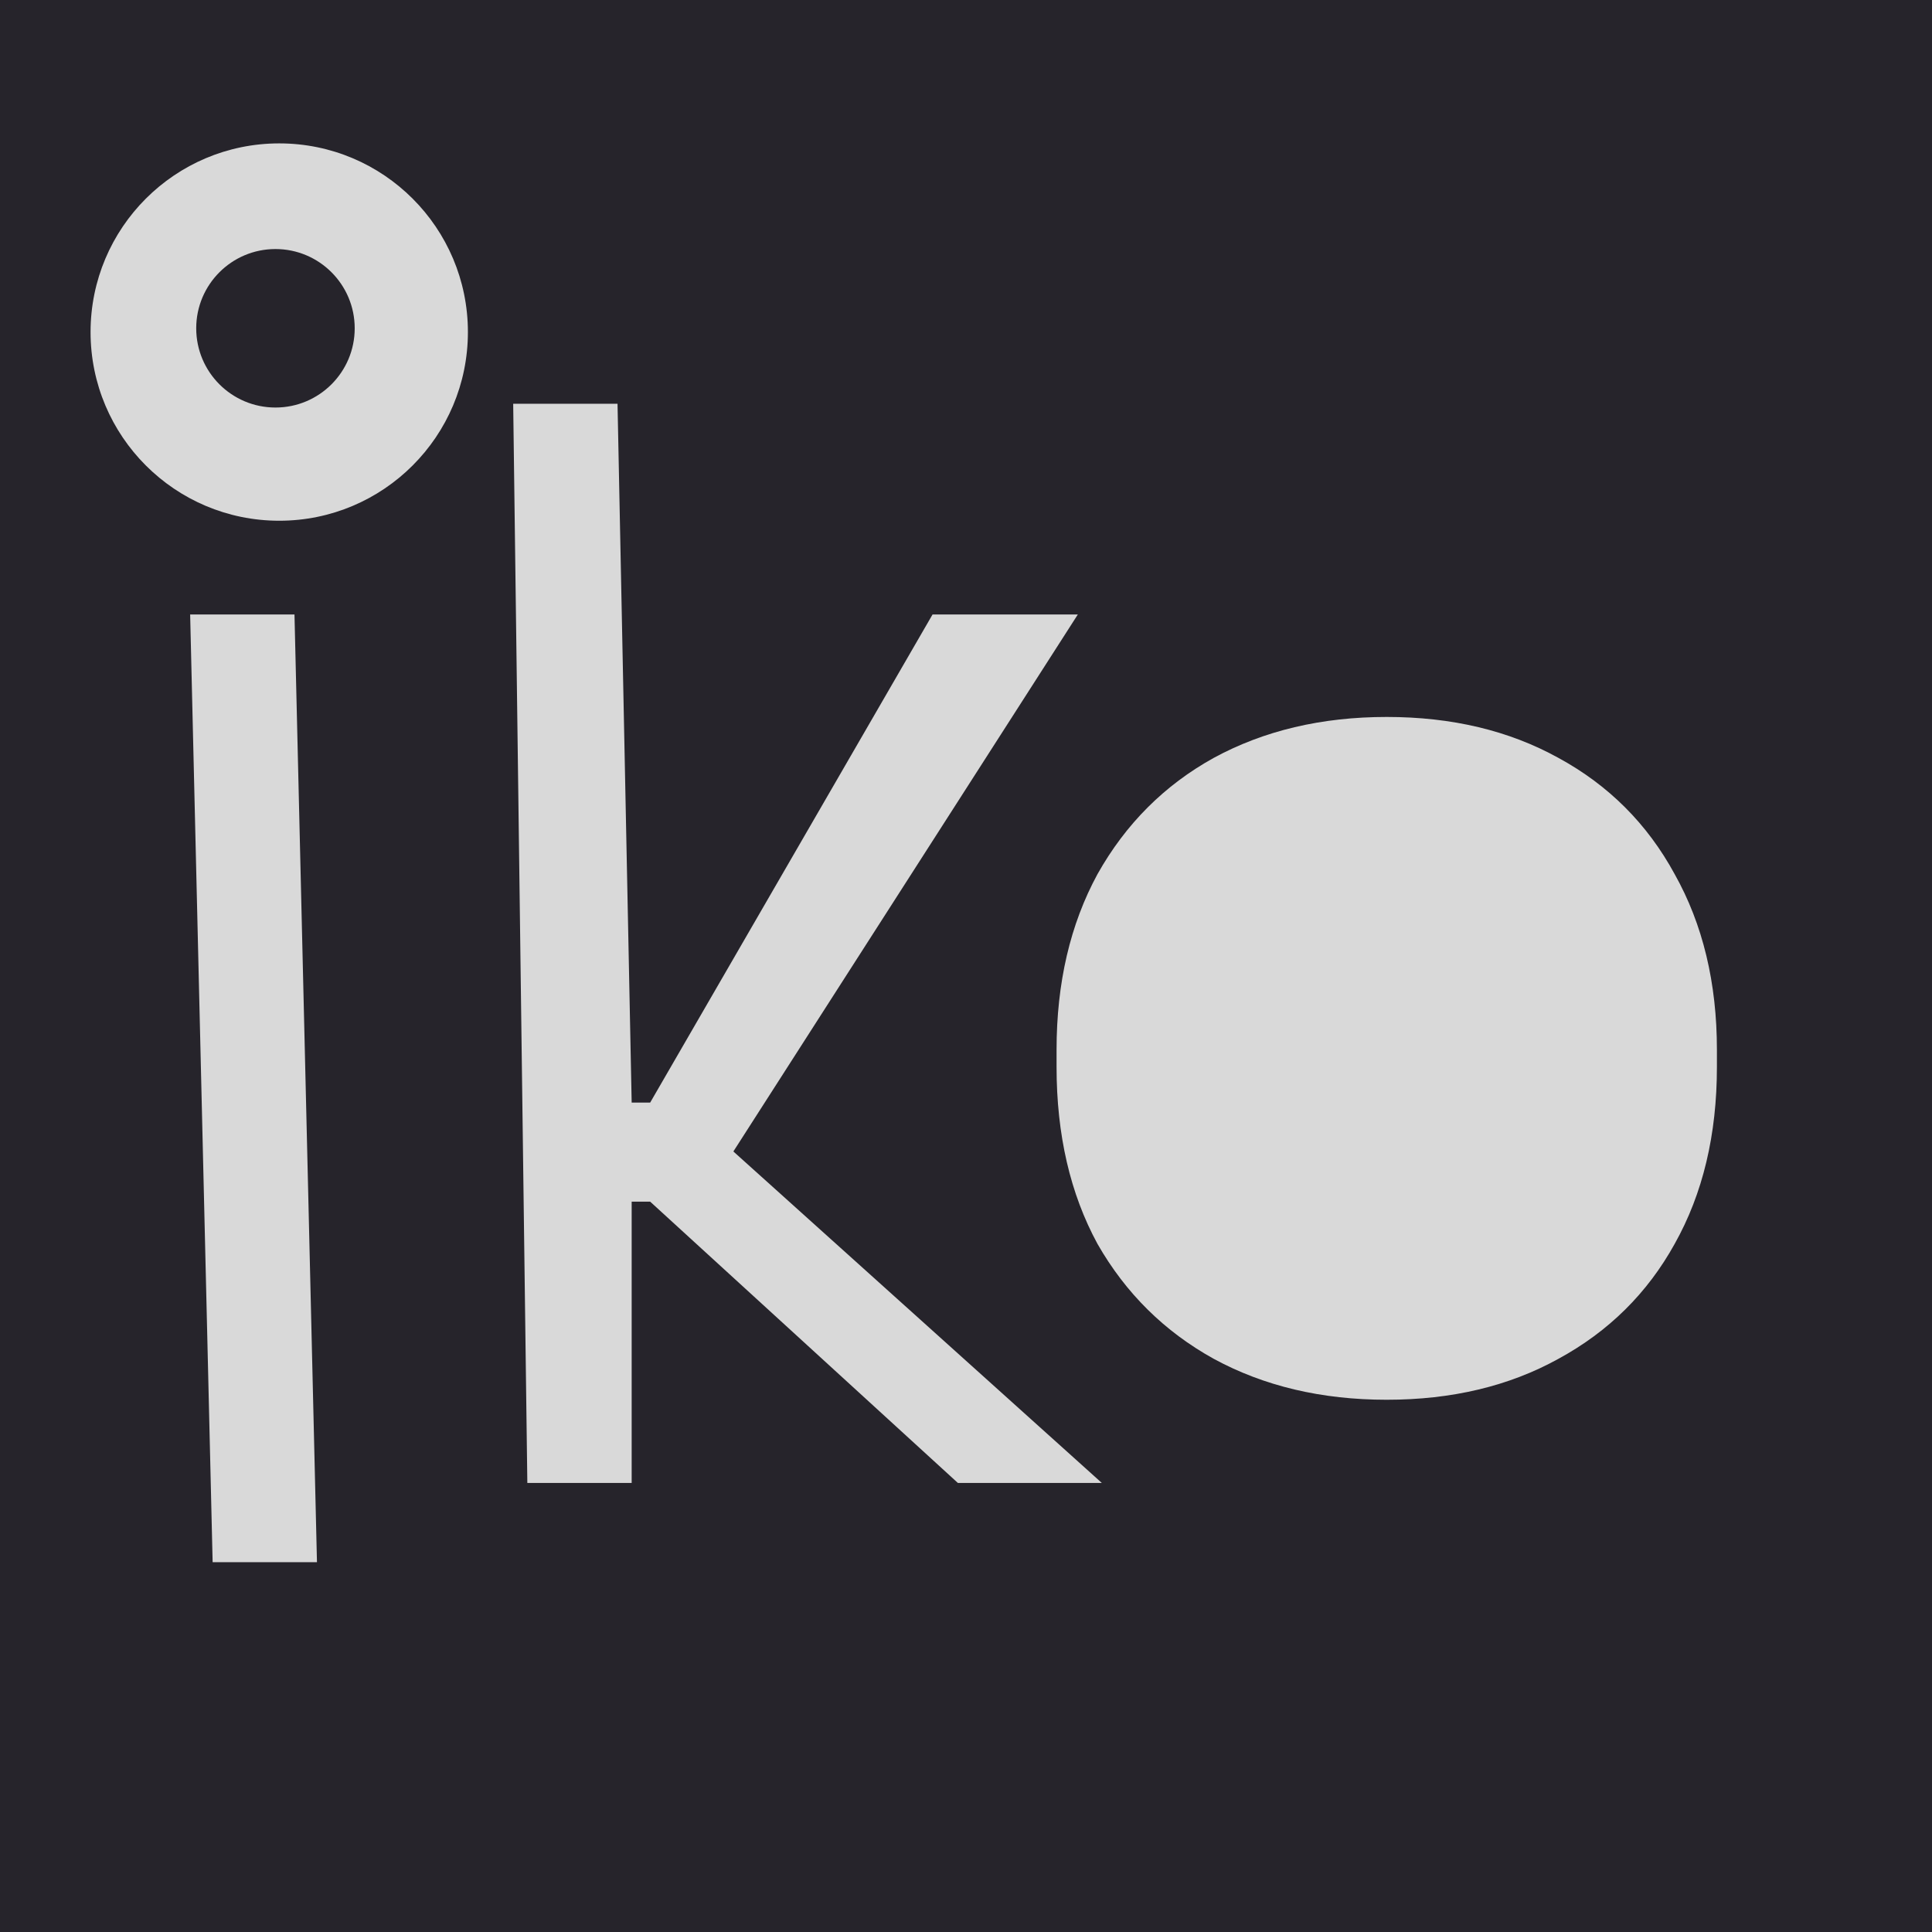
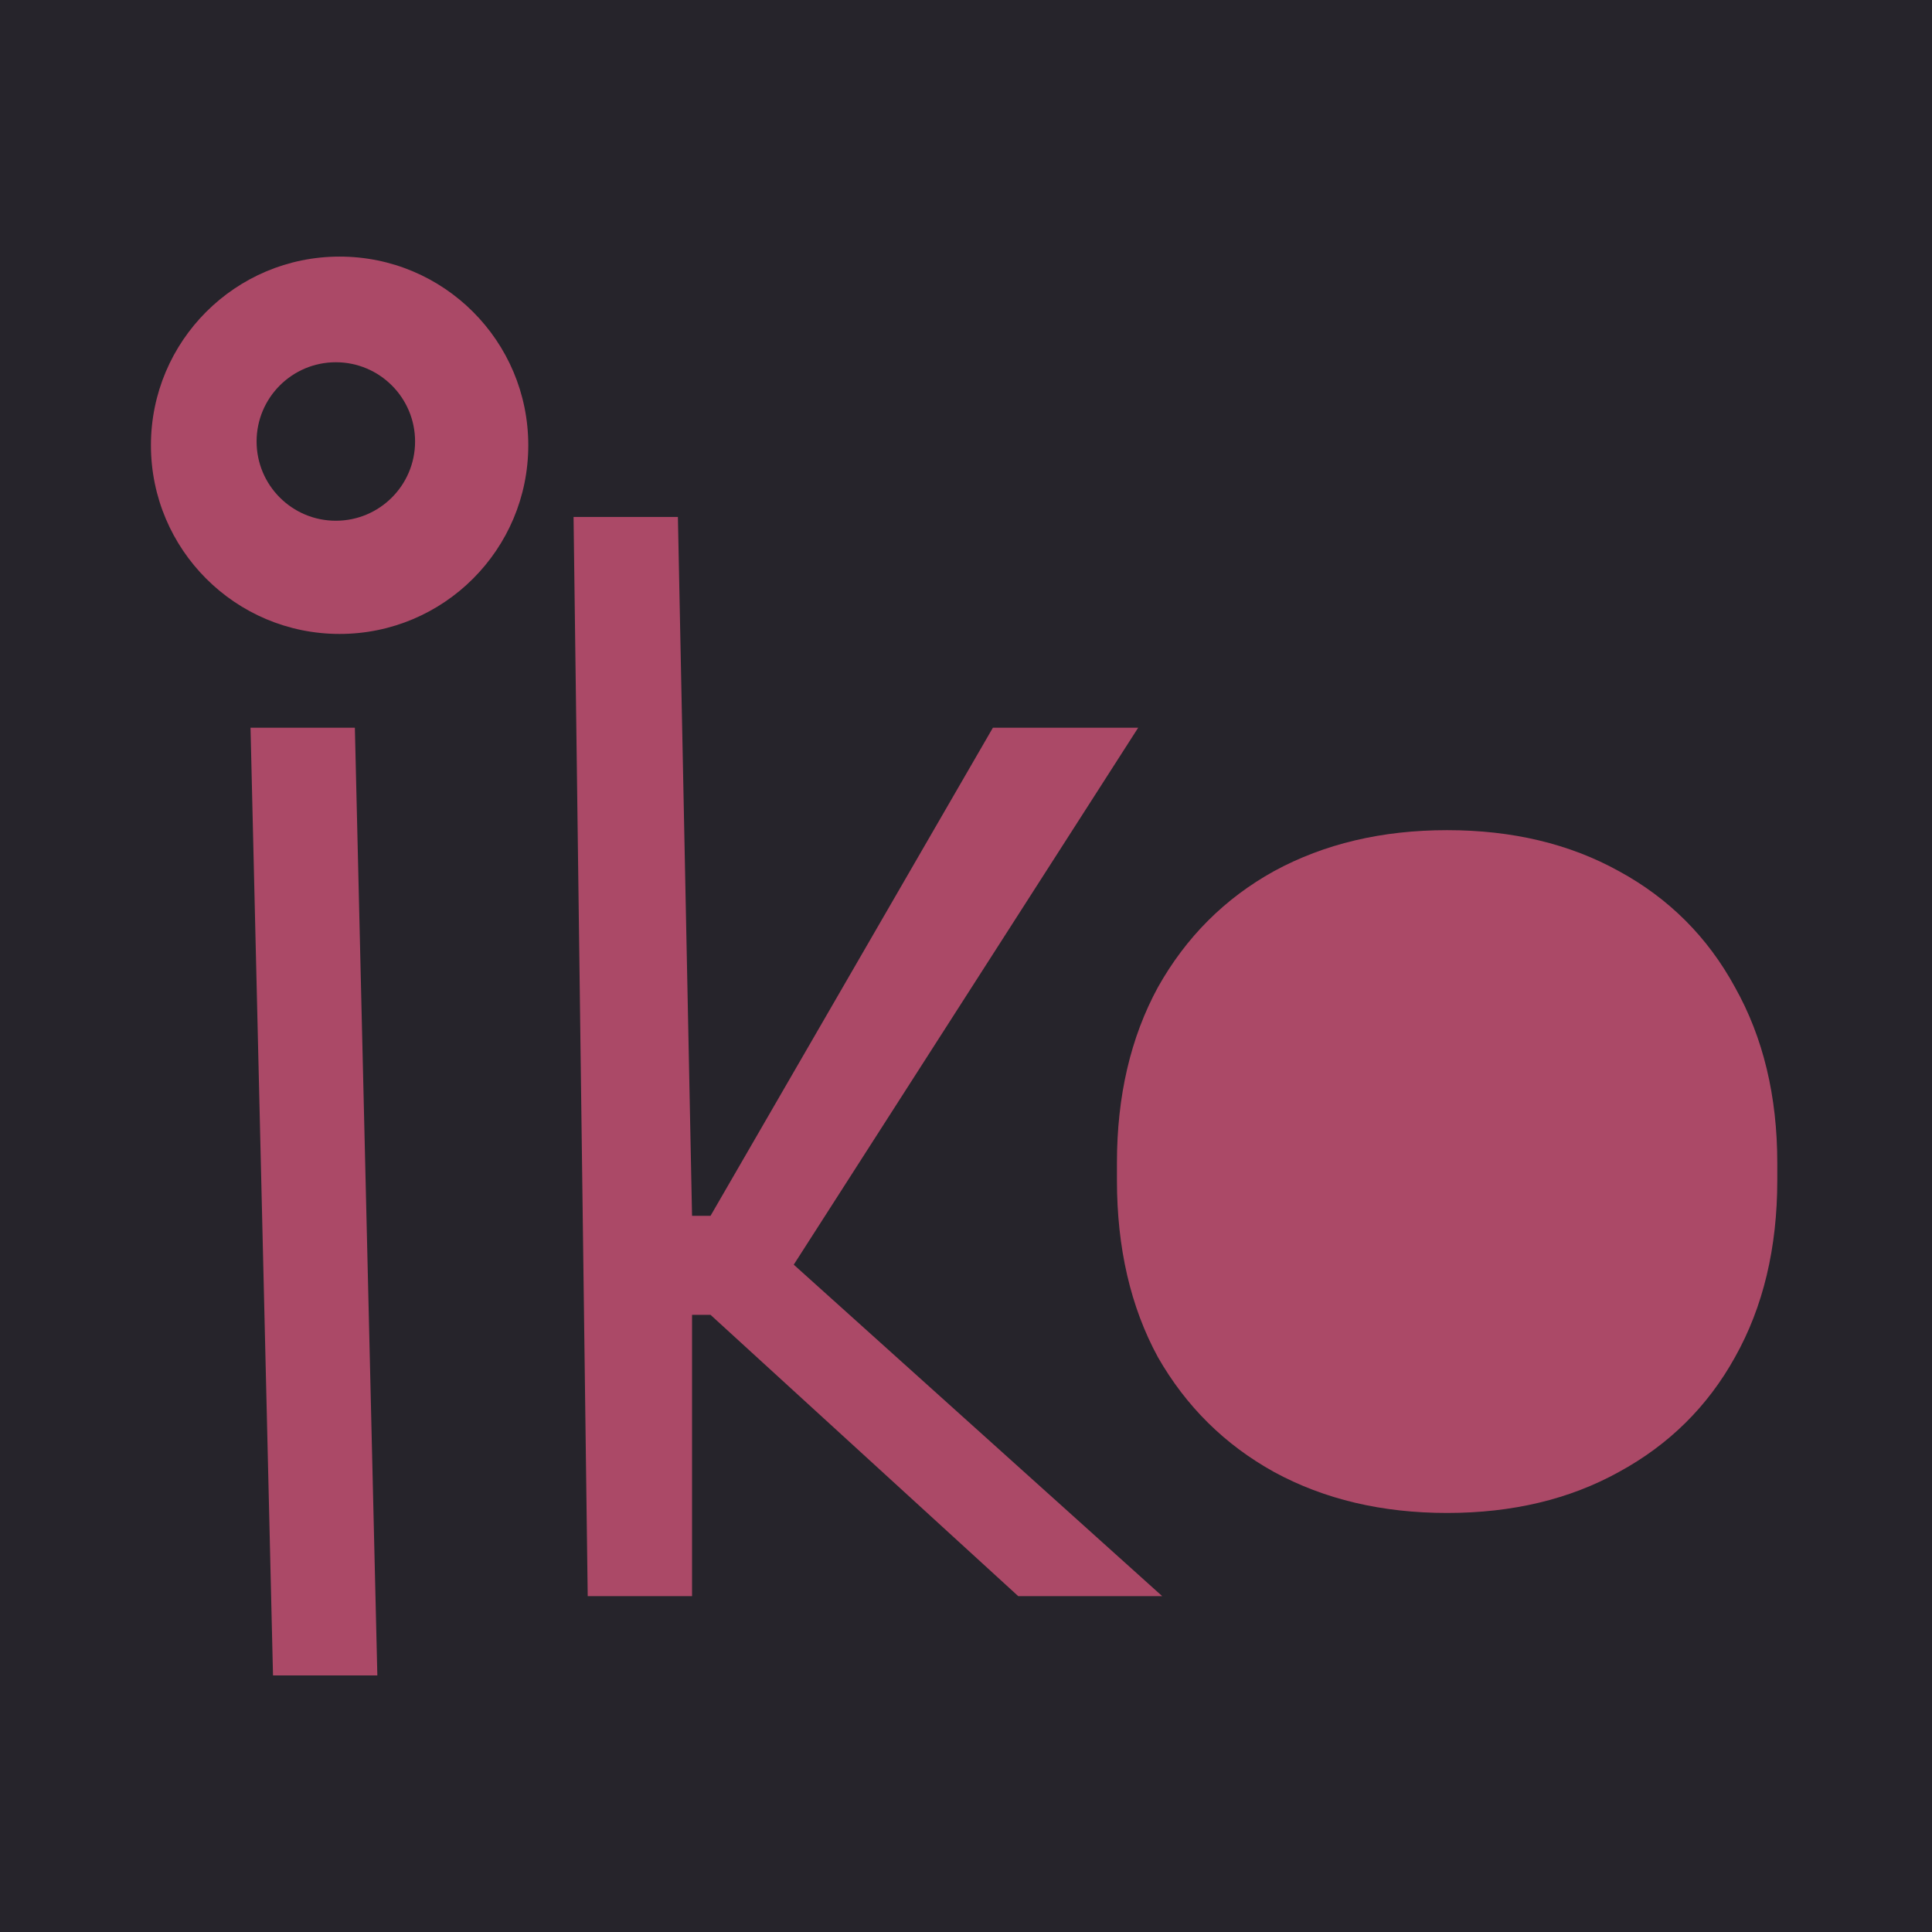
<svg xmlns="http://www.w3.org/2000/svg" width="256" height="256" viewBox="0 0 256 256" fill="none">
  <rect width="256" height="256" fill="#26242B" />
-   <path d="M28.175 207L25.196 81.425H39.021L42 207H28.175Z" fill="#D9D9D9" />
-   <path d="M69.875 196.5L68 53.5H81.825L83.7 146.1H86.15L123.566 81.425H142.816L97.175 152.575L146 196.5H126.925L86.15 159.225H83.7V196.5H69.875Z" fill="#D9D9D9" />
-   <path d="M183.75 185.475C175.117 185.475 167.475 183.667 160.825 180.05C154.292 176.433 149.158 171.358 145.425 164.825C141.808 158.175 140 150.358 140 141.375V139.1C140 130.233 141.808 122.475 145.425 115.825C149.158 109.175 154.292 104.042 160.825 100.425C167.475 96.808 175.117 95 183.75 95C192.383 95 199.967 96.808 206.5 100.425C213.15 104.042 218.283 109.175 221.9 115.825C225.633 122.475 227.5 130.233 227.5 139.1V141.375C227.5 150.358 225.633 158.175 221.9 164.825C218.283 171.358 213.15 176.433 206.5 180.05C199.967 183.667 192.383 185.475 183.75 185.475Z" fill="#D9D9D9" />
-   <path d="M37 19C50.807 19 62 30.193 62 44C62 57.807 50.807 69 37 69C23.193 69 12 57.807 12 44C12 30.193 23.193 19 37 19ZM36.5 33C30.701 33 26 37.701 26 43.5C26 49.299 30.701 54 36.5 54C42.299 54 47 49.299 47 43.5C47 37.701 42.299 33 36.5 33Z" fill="#D9D9D9" />
+   <path d="M36.175 222L33.196 96.425H47.021L50 222H36.175Z" fill="#AB4967" />
+   <path d="M77.875 211.5L76 68.5H89.825L91.7 161.1H94.15L131.566 96.425H150.816L105.175 167.575L154 211.5H134.925L94.15 174.225H91.7V211.5H77.875Z" fill="#AB4967" />
+   <path d="M191.75 200.475C183.117 200.475 175.475 198.667 168.825 195.05C162.292 191.433 157.158 186.358 153.425 179.825C149.808 173.175 148 165.358 148 156.375V154.1C148 145.233 149.808 137.475 153.425 130.825C157.158 124.175 162.292 119.042 168.825 115.425C175.475 111.808 183.117 110 191.75 110C200.383 110 207.967 111.808 214.5 115.425C221.15 119.042 226.283 124.175 229.9 130.825C233.633 137.475 235.5 145.233 235.5 154.1V156.375C235.5 165.358 233.633 173.175 229.9 179.825C226.283 186.358 221.15 191.433 214.5 195.05C207.967 198.667 200.383 200.475 191.75 200.475Z" fill="#AB4967" />
+   <path d="M45 34C58.807 34 70 45.193 70 59C70 72.807 58.807 84 45 84C31.193 84 20 72.807 20 59C20 45.193 31.193 34 45 34ZM44.5 48C38.701 48 34 52.701 34 58.5C34 64.299 38.701 69 44.5 69C50.299 69 55 64.299 55 58.5C55 52.701 50.299 48 44.5 48Z" fill="#AB4967" />
</svg>
